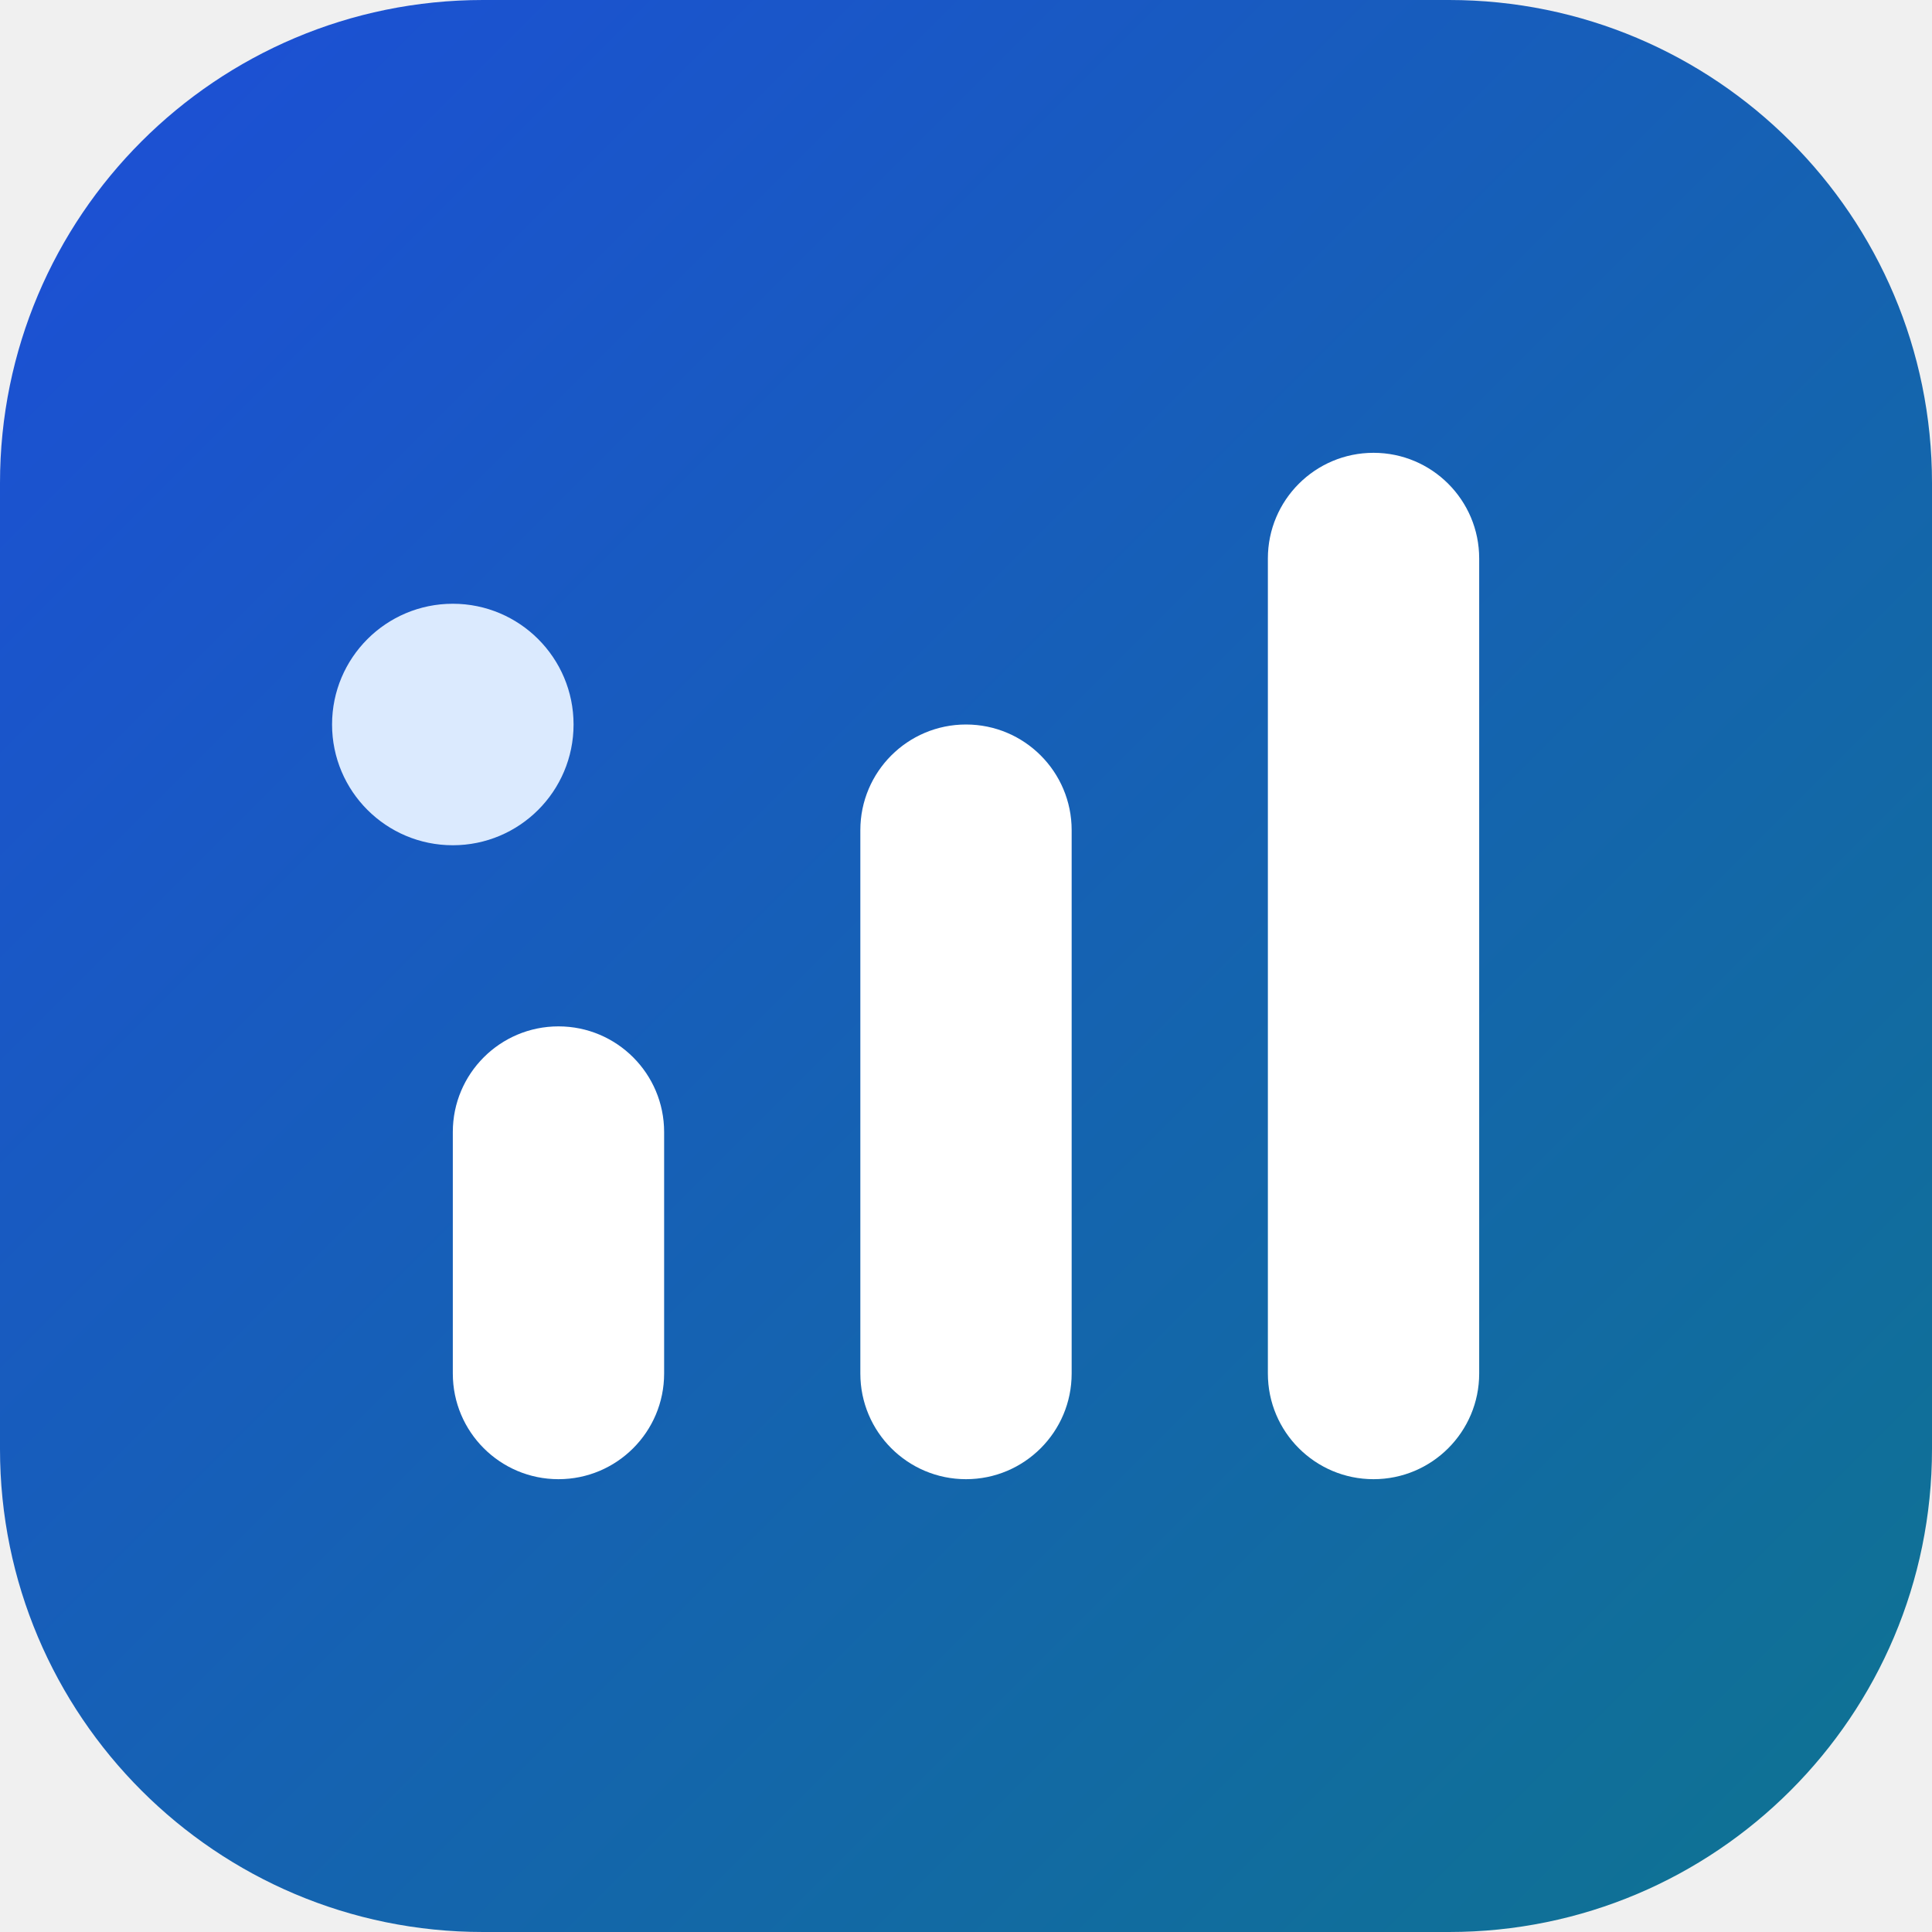
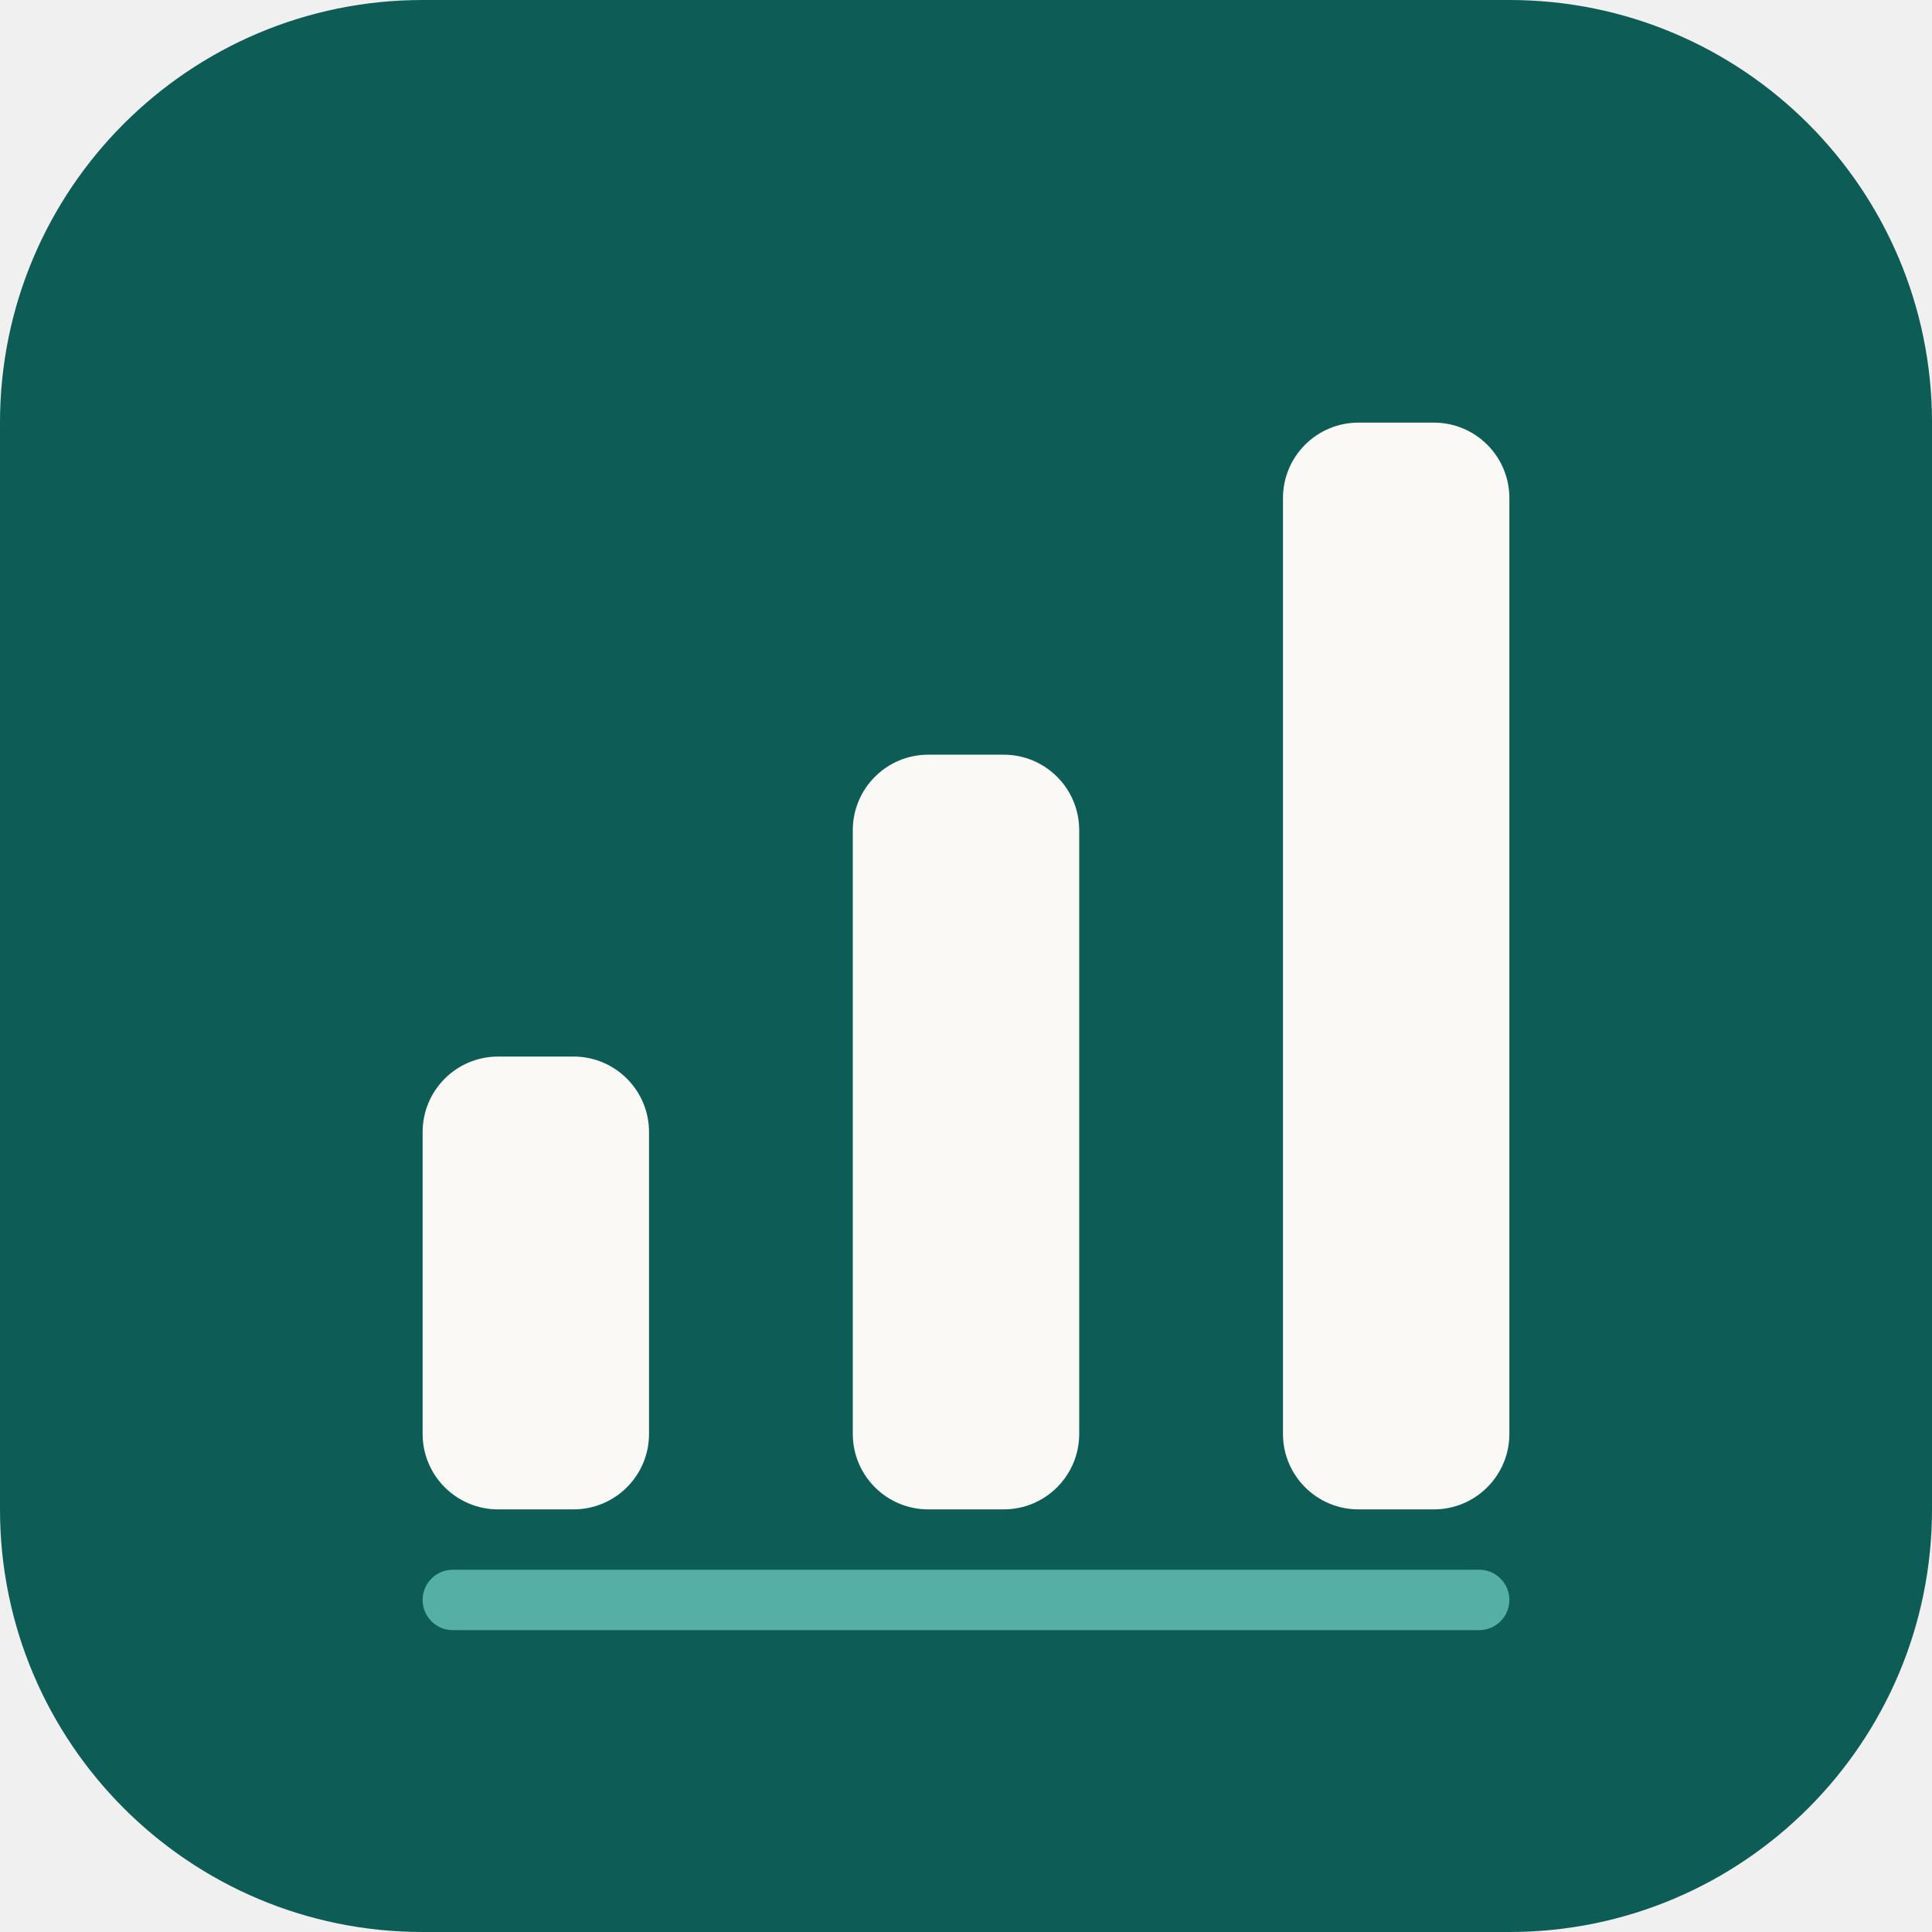
- <svg xmlns="http://www.w3.org/2000/svg" viewBox="0 0 64 64" role="img" aria-label="haql">
-   <defs>
-     <linearGradient id="g" x1="0" y1="0" x2="1" y2="1">
-       <stop offset="0" stop-color="#1d4ed8" />
-       <stop offset="1" stop-color="#0e7490" />
-     </linearGradient>
-   </defs>
-   <rect width="64" height="64" rx="16" fill="url(#g)" />
-   <g fill="#ffffff">
-     <rect x="15" y="34" width="7" height="15" rx="3.5" />
-     <rect x="28.5" y="24" width="7" height="25" rx="3.5" />
-     <rect x="42" y="15" width="7" height="34" rx="3.5" />
+ <svg xmlns="http://www.w3.org/2000/svg" viewBox="0 0 64 64" role="img" aria-label="Haql Labs">
+   <rect width="64" height="64" rx="14" fill="#0d5c55" />
+   <g fill="#faf9f5">
+     <rect x="14" y="35" width="7.5" height="15" rx="2.5" />
+     <rect x="28.25" y="25" width="7.5" height="25" rx="2.5" />
+     <rect x="42.5" y="14" width="7.5" height="36" rx="2.5" />
  </g>
-   <circle cx="15" cy="24" r="4" fill="#dbeafe" />
+   <rect x="14" y="52" width="36" height="2" rx="1" fill="#74d3c6" opacity=".7" />
</svg>
